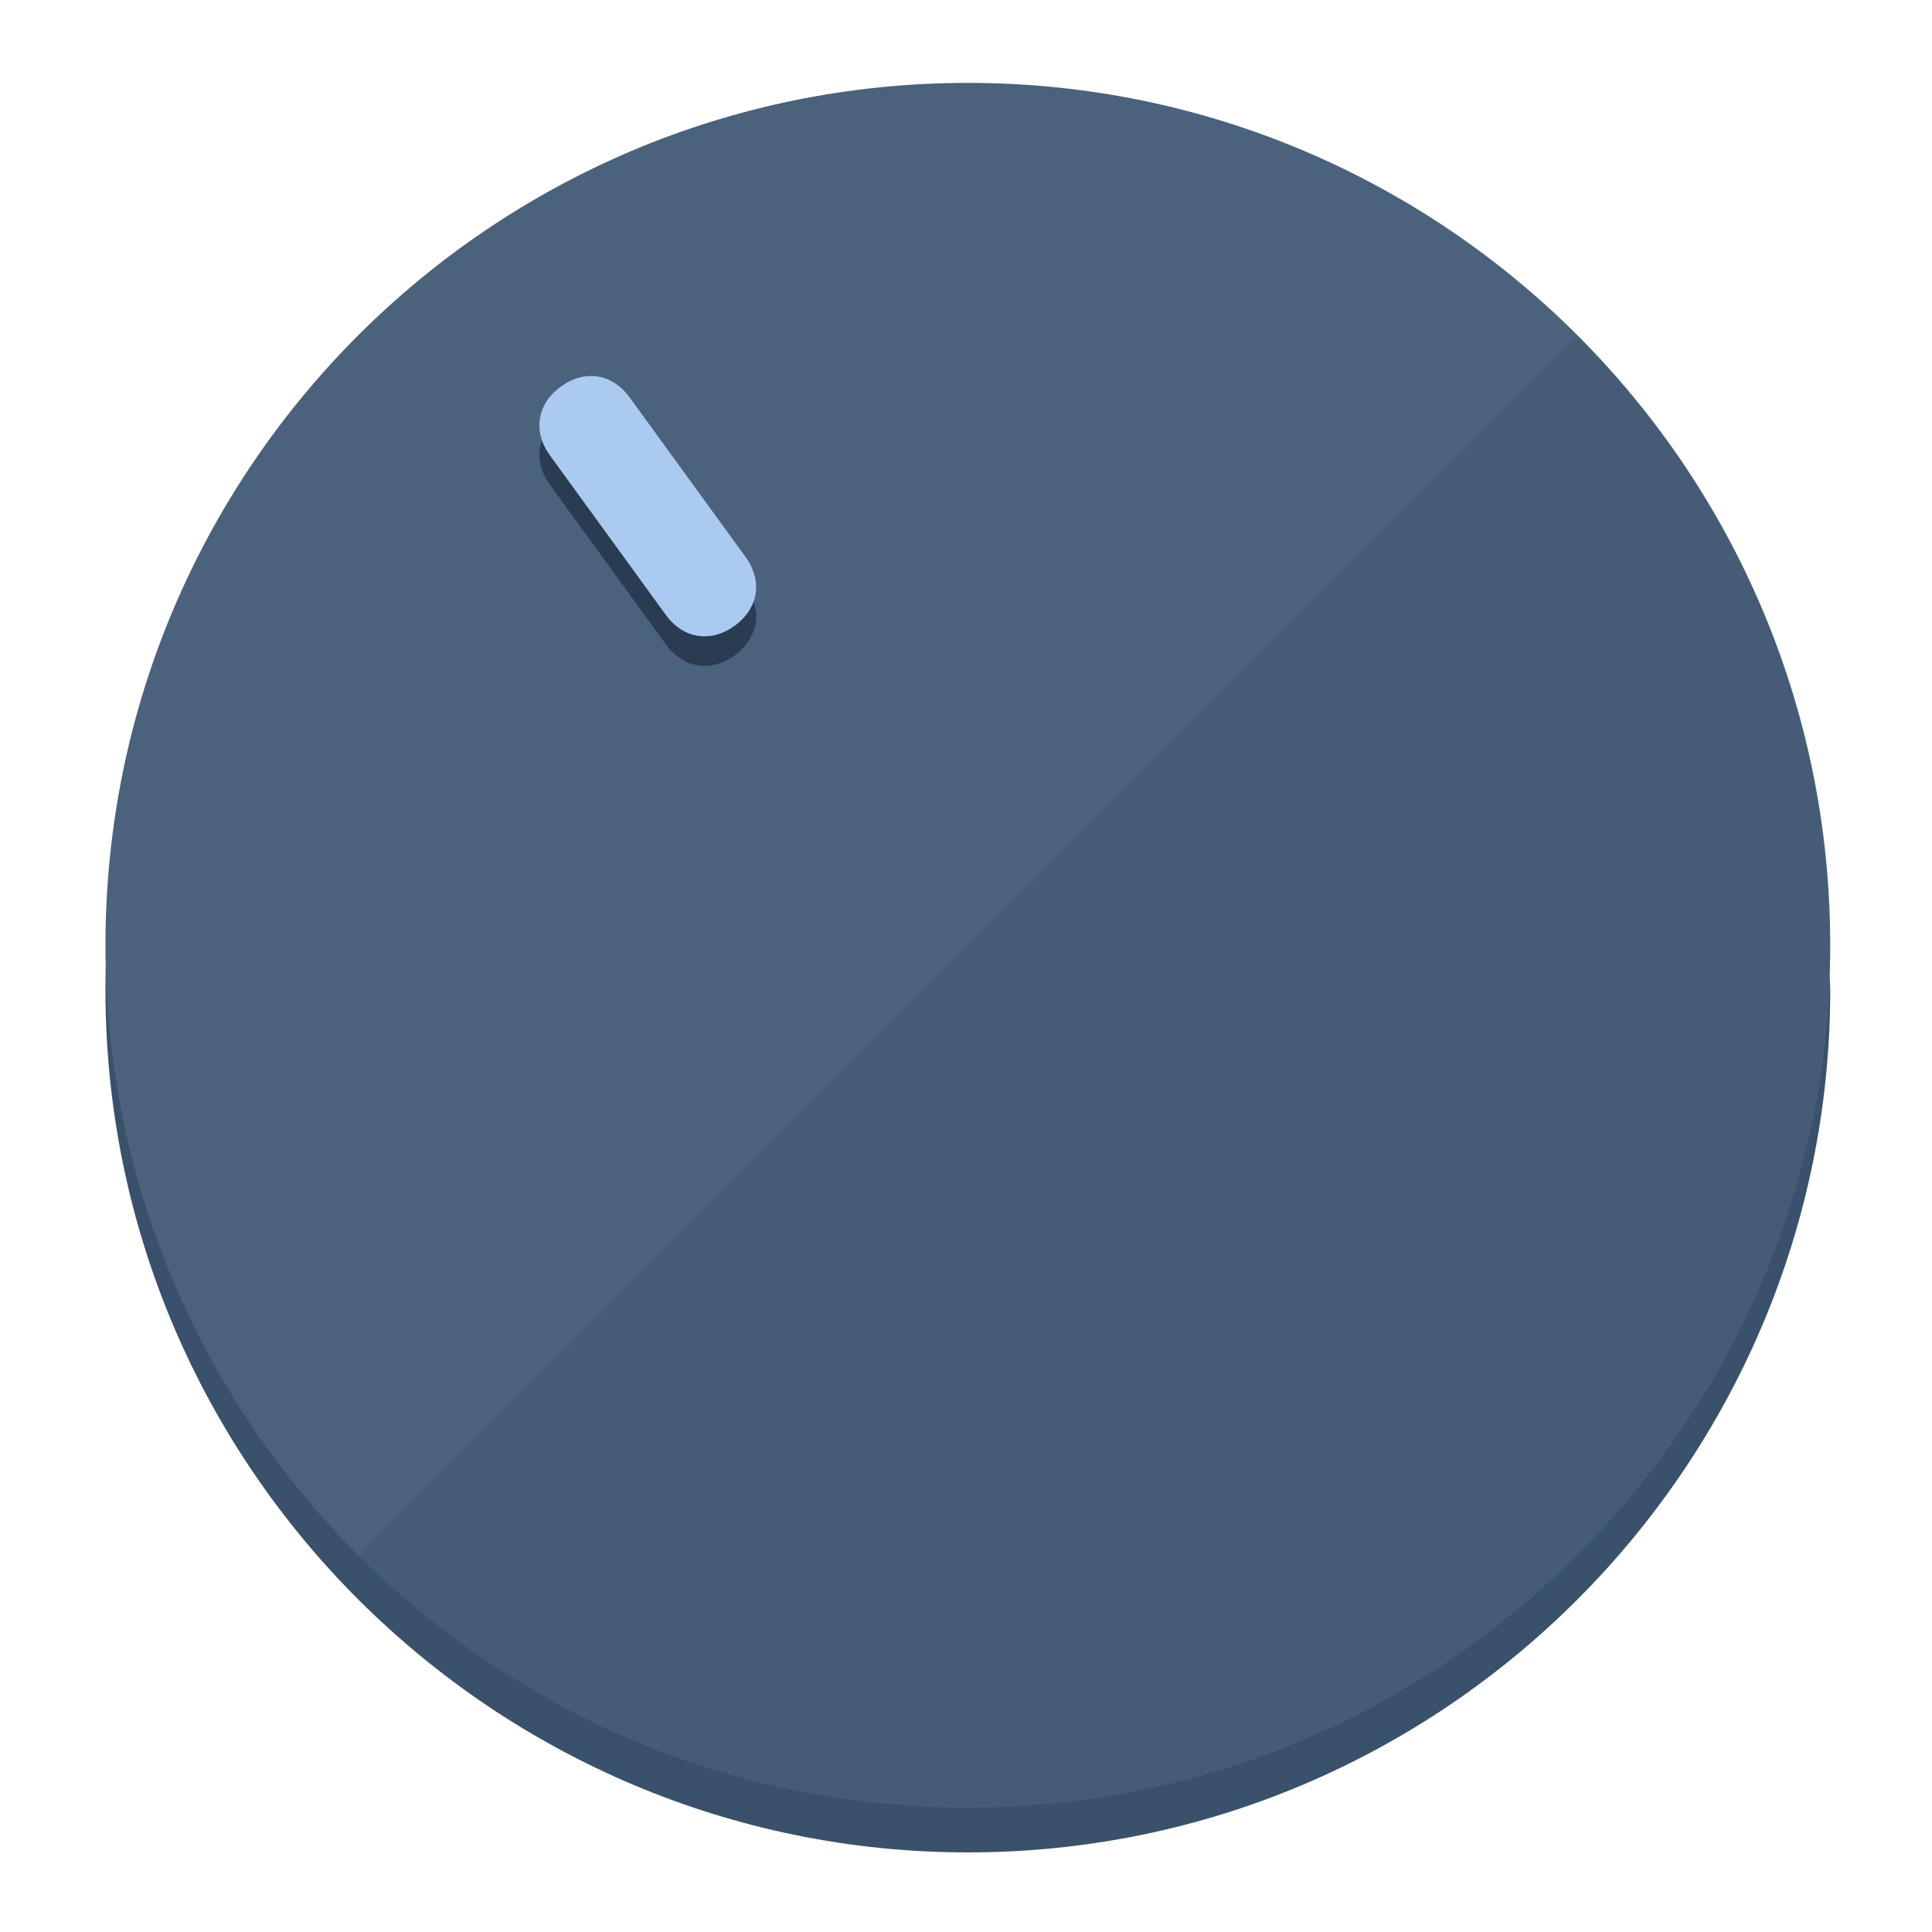
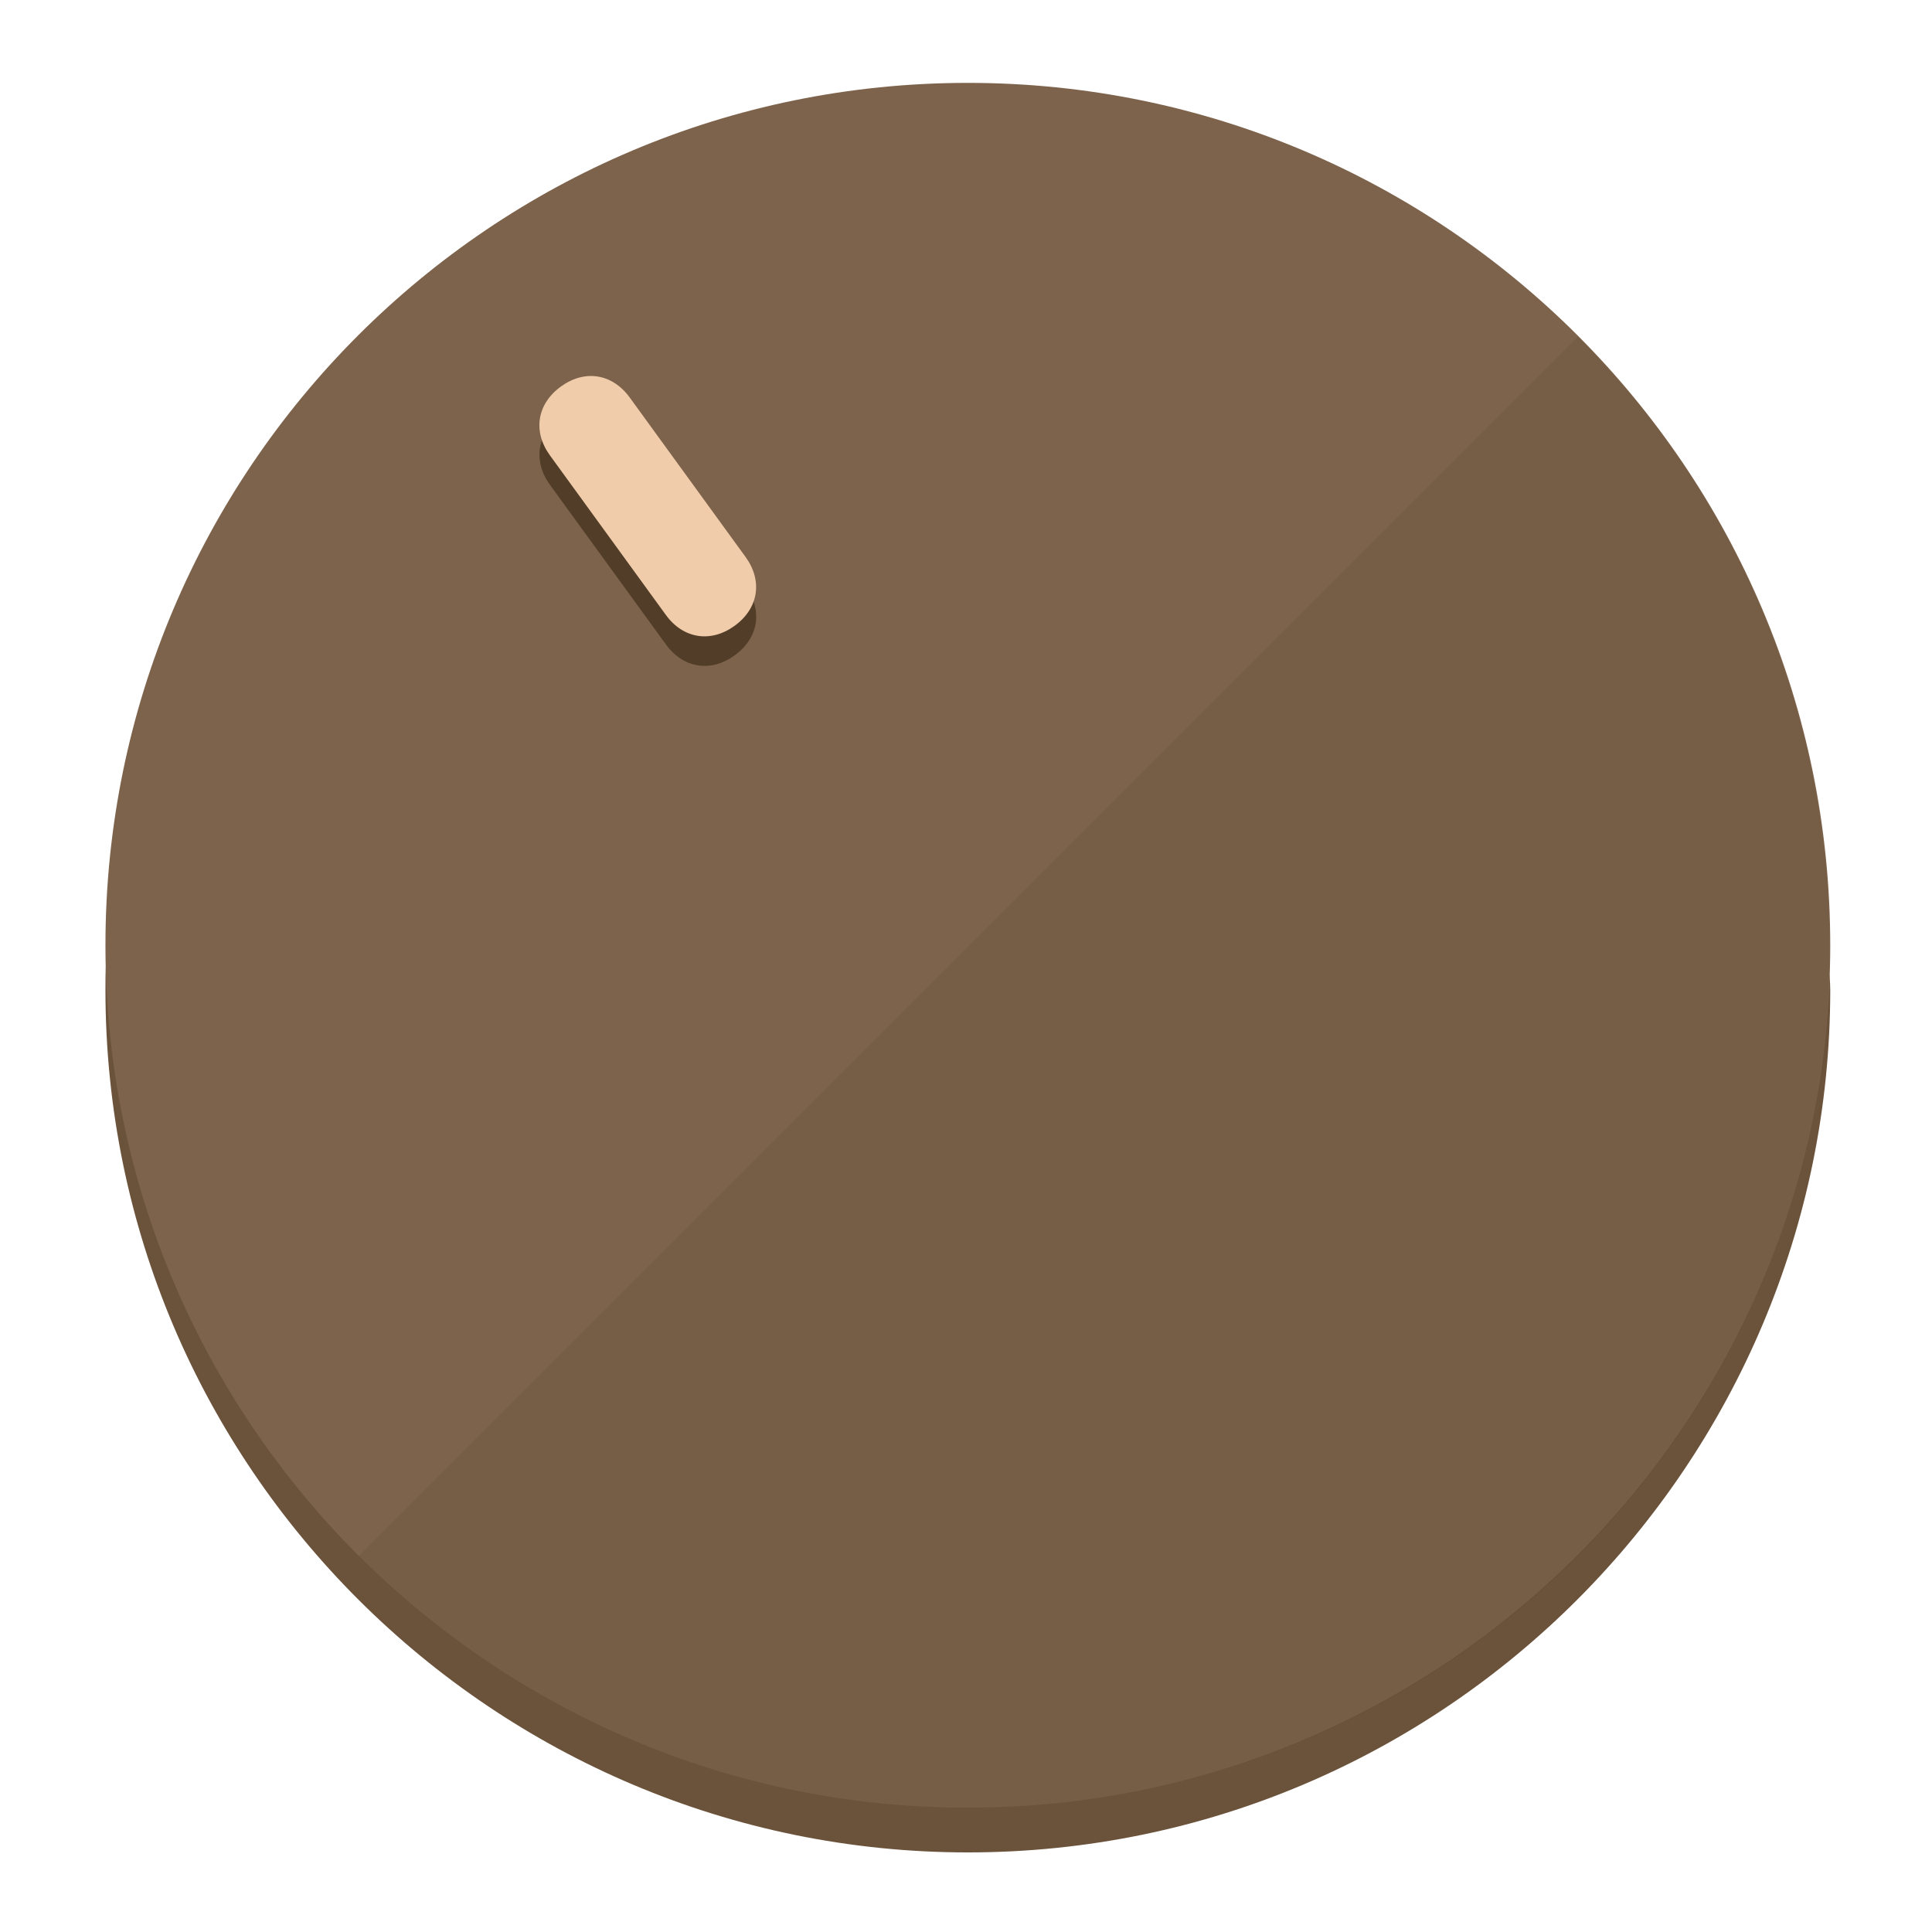
<svg xmlns="http://www.w3.org/2000/svg" height="120px" width="120px" version="1.1" id="Layer_1" viewBox="0 0 496.8 496.8" xml:space="preserve">
  <defs id="defs23" />
  <g id="g3158">
-     <path style="display:inline;fill:#3A516B;fill-opacity:1;stroke-width:1.584" d="m 248.875,445.92 c 116.582,0 212.89,-91.238 220.493,-205.286 0,5.069 1.267,8.87 1.267,13.939 0,121.651 -98.842,221.76 -221.76,221.76 -121.651,0 -221.76,-98.842 -221.76,-221.76 0,-5.069 0,-8.87 1.267,-13.939 7.603,114.048 103.91,205.286 220.493,205.286 z" id="path8" />
-     <circle style="display:inline;fill:#4B627D;fill-opacity:1;stroke-width:1.584" cx="248.875" cy="243.071" r="221.76" id="circle12" />
-     <path style="display:inline;fill:#293C52;fill-opacity:0.154;stroke-width:1.587" d="m 405.744,86.606 c 86.308,86.308 86.308,227.193 0,313.5 -86.308,86.308 -227.193,86.308 -313.5,0" id="path14" />
+     <path style="display:inline;fill:#6B523A;fill-opacity:1;stroke-width:1.584" d="m 248.875,445.92 c 116.582,0 212.89,-91.238 220.493,-205.286 0,5.069 1.267,8.87 1.267,13.939 0,121.651 -98.842,221.76 -221.76,221.76 -121.651,0 -221.76,-98.842 -221.76,-221.76 0,-5.069 0,-8.87 1.267,-13.939 7.603,114.048 103.91,205.286 220.493,205.286 z" id="path8" />
+     <circle style="display:inline;fill:#7D634B;fill-opacity:1;stroke-width:1.584" cx="248.875" cy="243.071" r="221.76" id="circle12" />
+     <path style="display:inline;fill:#523D29;fill-opacity:0.154;stroke-width:1.587" d="m 405.744,86.606 c 86.308,86.308 86.308,227.193 0,313.5 -86.308,86.308 -227.193,86.308 -313.5,0" id="path14" />
  </g>
  <g id="g3198">
    <circle style="display:none;fill:#000000;fill-opacity:0;stroke-width:1.584" cx="57.84" cy="343.108" r="221.76" id="circle12-3" transform="rotate(-36)" />
-     <path style="display:inline;fill:#293C52;fill-opacity:1;stroke-width:1.584" d="m 191.735,150.81 c 4.469,6.151 3.348,13.231 -2.803,17.7 v 0 c -6.151,4.469 -13.231,3.348 -17.7,-2.803 L 141.437,124.699 c -4.469,-6.151 -3.348,-13.231 2.803,-17.7 v 0 c 6.151,-4.469 13.231,-3.348 17.7,2.803 z" id="path3789" />
-     <path style="display:inline;fill:#AACAF0;stroke-width:1.584" d="m 191.713,143.214 c 4.469,6.151 3.348,13.231 -2.803,17.7 v 0 c -6.151,4.469 -13.231,3.348 -17.7,-2.803 L 141.416,117.103 c -4.469,-6.151 -3.348,-13.231 2.803,-17.7 v 0 c 6.151,-4.469 13.231,-3.348 17.7,2.803 z" id="path915" />
+     <path style="display:inline;fill:#523D29;fill-opacity:1;stroke-width:1.584" d="m 191.735,150.81 c 4.469,6.151 3.348,13.231 -2.803,17.7 v 0 c -6.151,4.469 -13.231,3.348 -17.7,-2.803 L 141.437,124.699 c -4.469,-6.151 -3.348,-13.231 2.803,-17.7 v 0 c 6.151,-4.469 13.231,-3.348 17.7,2.803 z" id="path3789" />
+     <path style="display:inline;fill:#F0CCAA;stroke-width:1.584" d="m 191.713,143.214 c 4.469,6.151 3.348,13.231 -2.803,17.7 v 0 c -6.151,4.469 -13.231,3.348 -17.7,-2.803 L 141.416,117.103 c -4.469,-6.151 -3.348,-13.231 2.803,-17.7 v 0 c 6.151,-4.469 13.231,-3.348 17.7,2.803 z" id="path915" />
  </g>
</svg>
